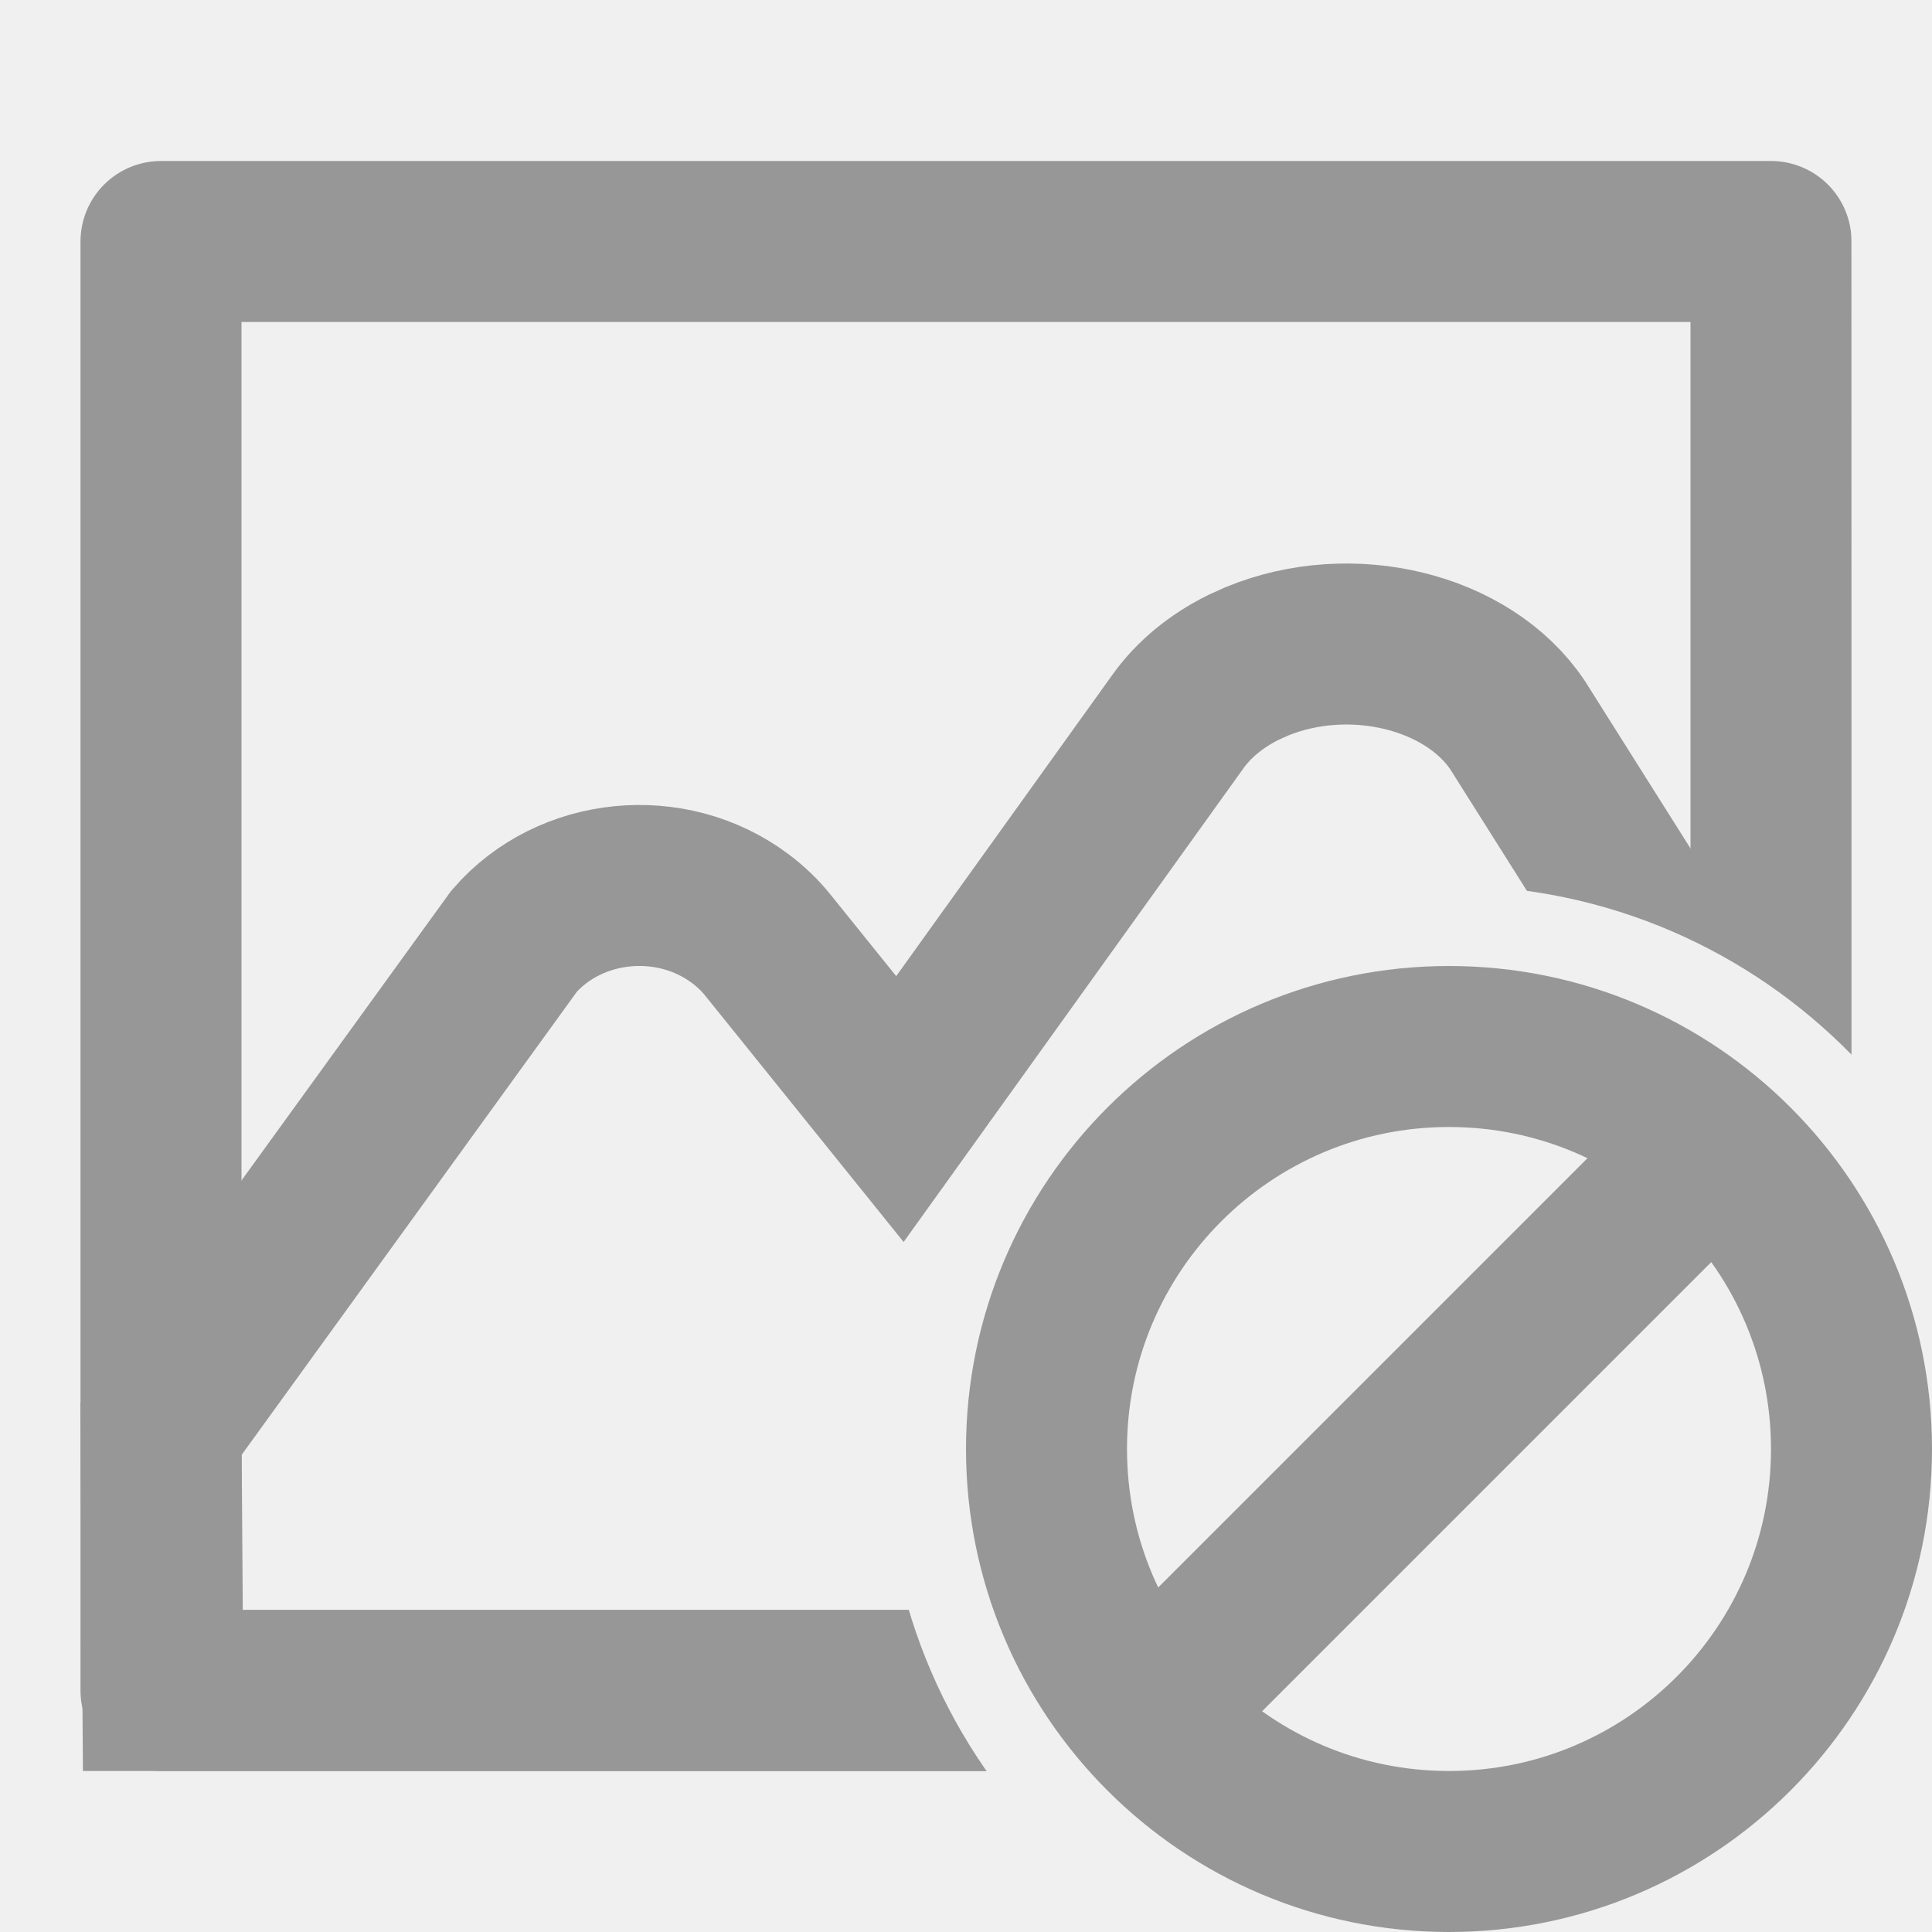
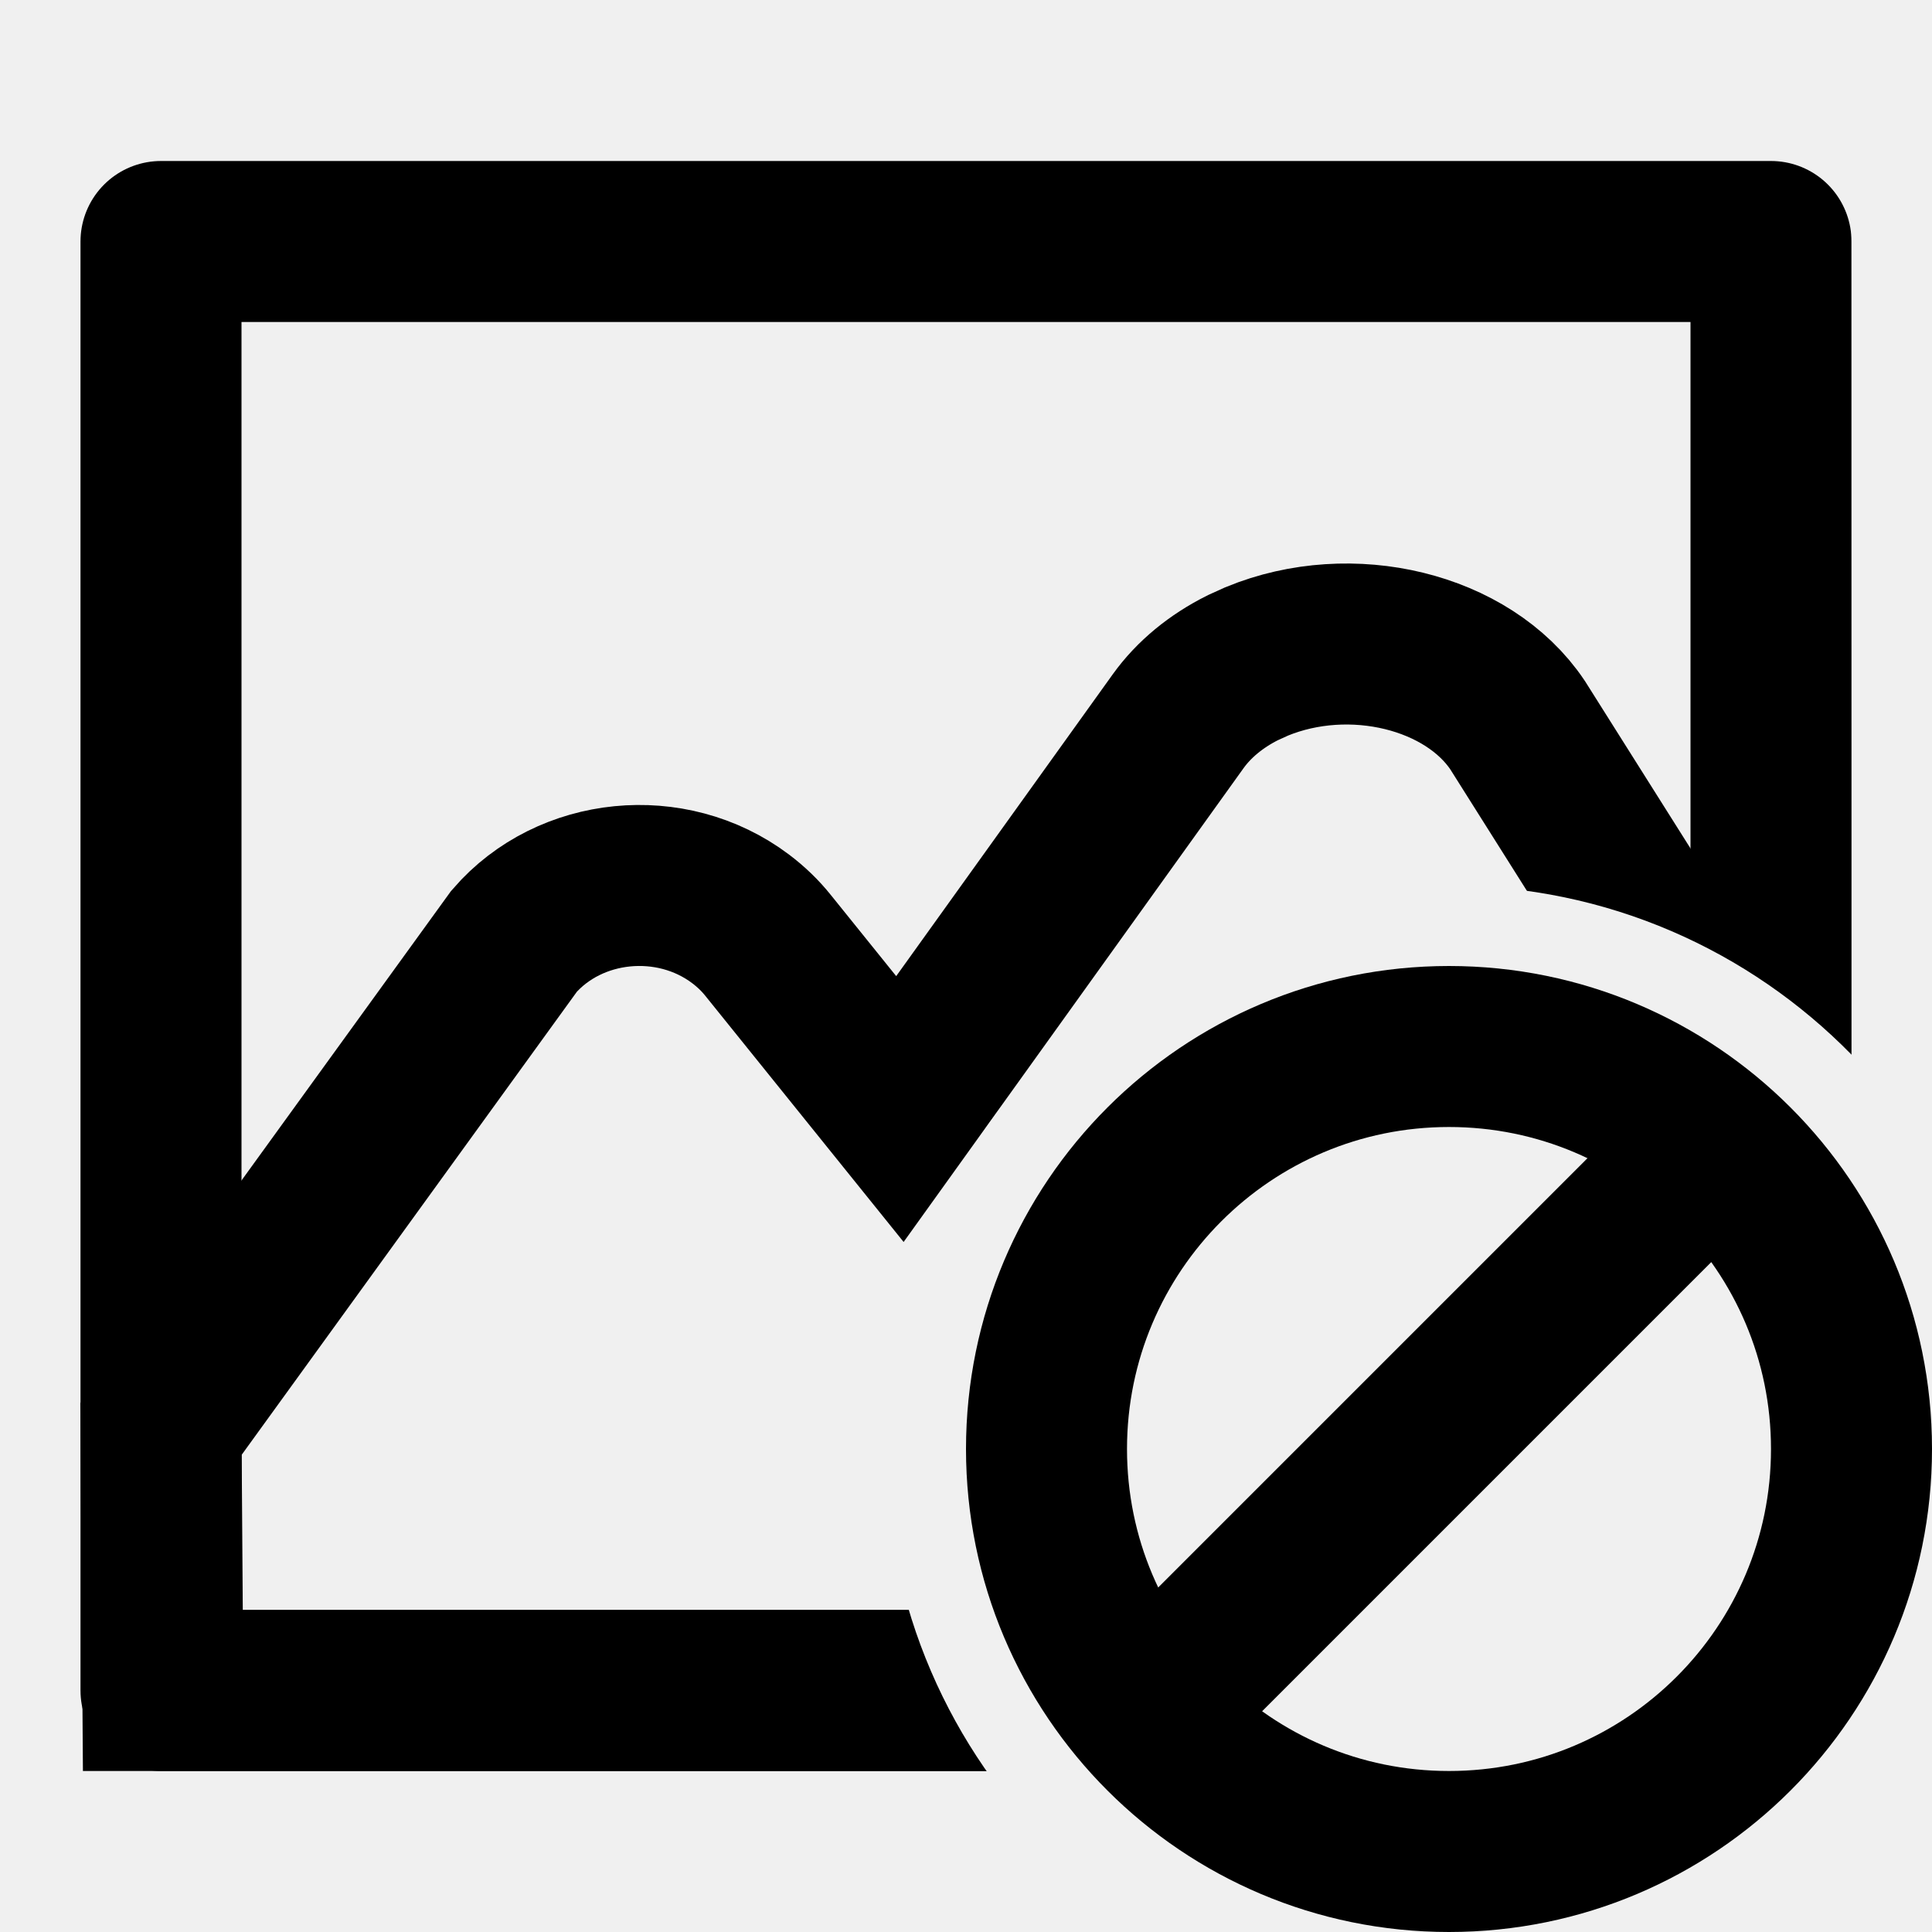
<svg xmlns="http://www.w3.org/2000/svg" xmlns:xlink="http://www.w3.org/1999/xlink" width="24px" height="24px" viewBox="0 0 24 24" version="1.1">
  <defs>
    <path d="M23,0 L23.002,13.103 C21.731,11.805 19.96,11 18,11 C14.134,11 11,14.134 11,18 C11,19.96 11.805,21.731 13.103,23.002 L0,23 L0,0 L23,0 Z" id="path-1" />
  </defs>
  <g id="ico/non_select" stroke="none" stroke-width="1" fill="none" fill-rule="evenodd">
    <g id="Group-15">
      <g id="Group-14">
        <mask id="mask-2" fill="white">
          <use xlink:href="#path-1" />
        </mask>
        <g id="Mask" />
-         <g mask="url(#mask-2)" stroke="#979797" stroke-width="2">
+         <g mask="url(#mask-2)" stroke="currentColor" stroke-width="2">
          <g transform="translate(2, 3)">
            <rect id="Rectangle" stroke-linejoin="round" x="0" y="0" width="20" height="18" />
            <path d="M0.023,18 L0,14.751 L4.386,8.692 C5.079,7.892 6.339,7.767 7.198,8.413 C7.327,8.51 7.443,8.621 7.542,8.745 L9.179,10.777 L12.635,5.96 C12.83,5.688 13.107,5.46 13.44,5.294 L13.612,5.216 C14.785,4.733 16.236,5.088 16.852,6.008 L20,11 L19.919,18 L0.023,18 Z" id="Path" />
          </g>
        </g>
      </g>
-       <g id="Group-13" transform="translate(13, 13)" stroke="#979797" stroke-width="2">
+       <g id="Group-13" transform="translate(13, 13)" stroke="currentColor" stroke-width="2">
        <circle id="Oval" cx="5" cy="5" r="5" />
        <line x1="8.108" y1="1.414" x2="1.414" y2="8.108" id="Line-3" stroke-linecap="square" />
      </g>
    </g>
  </g>
</svg>
